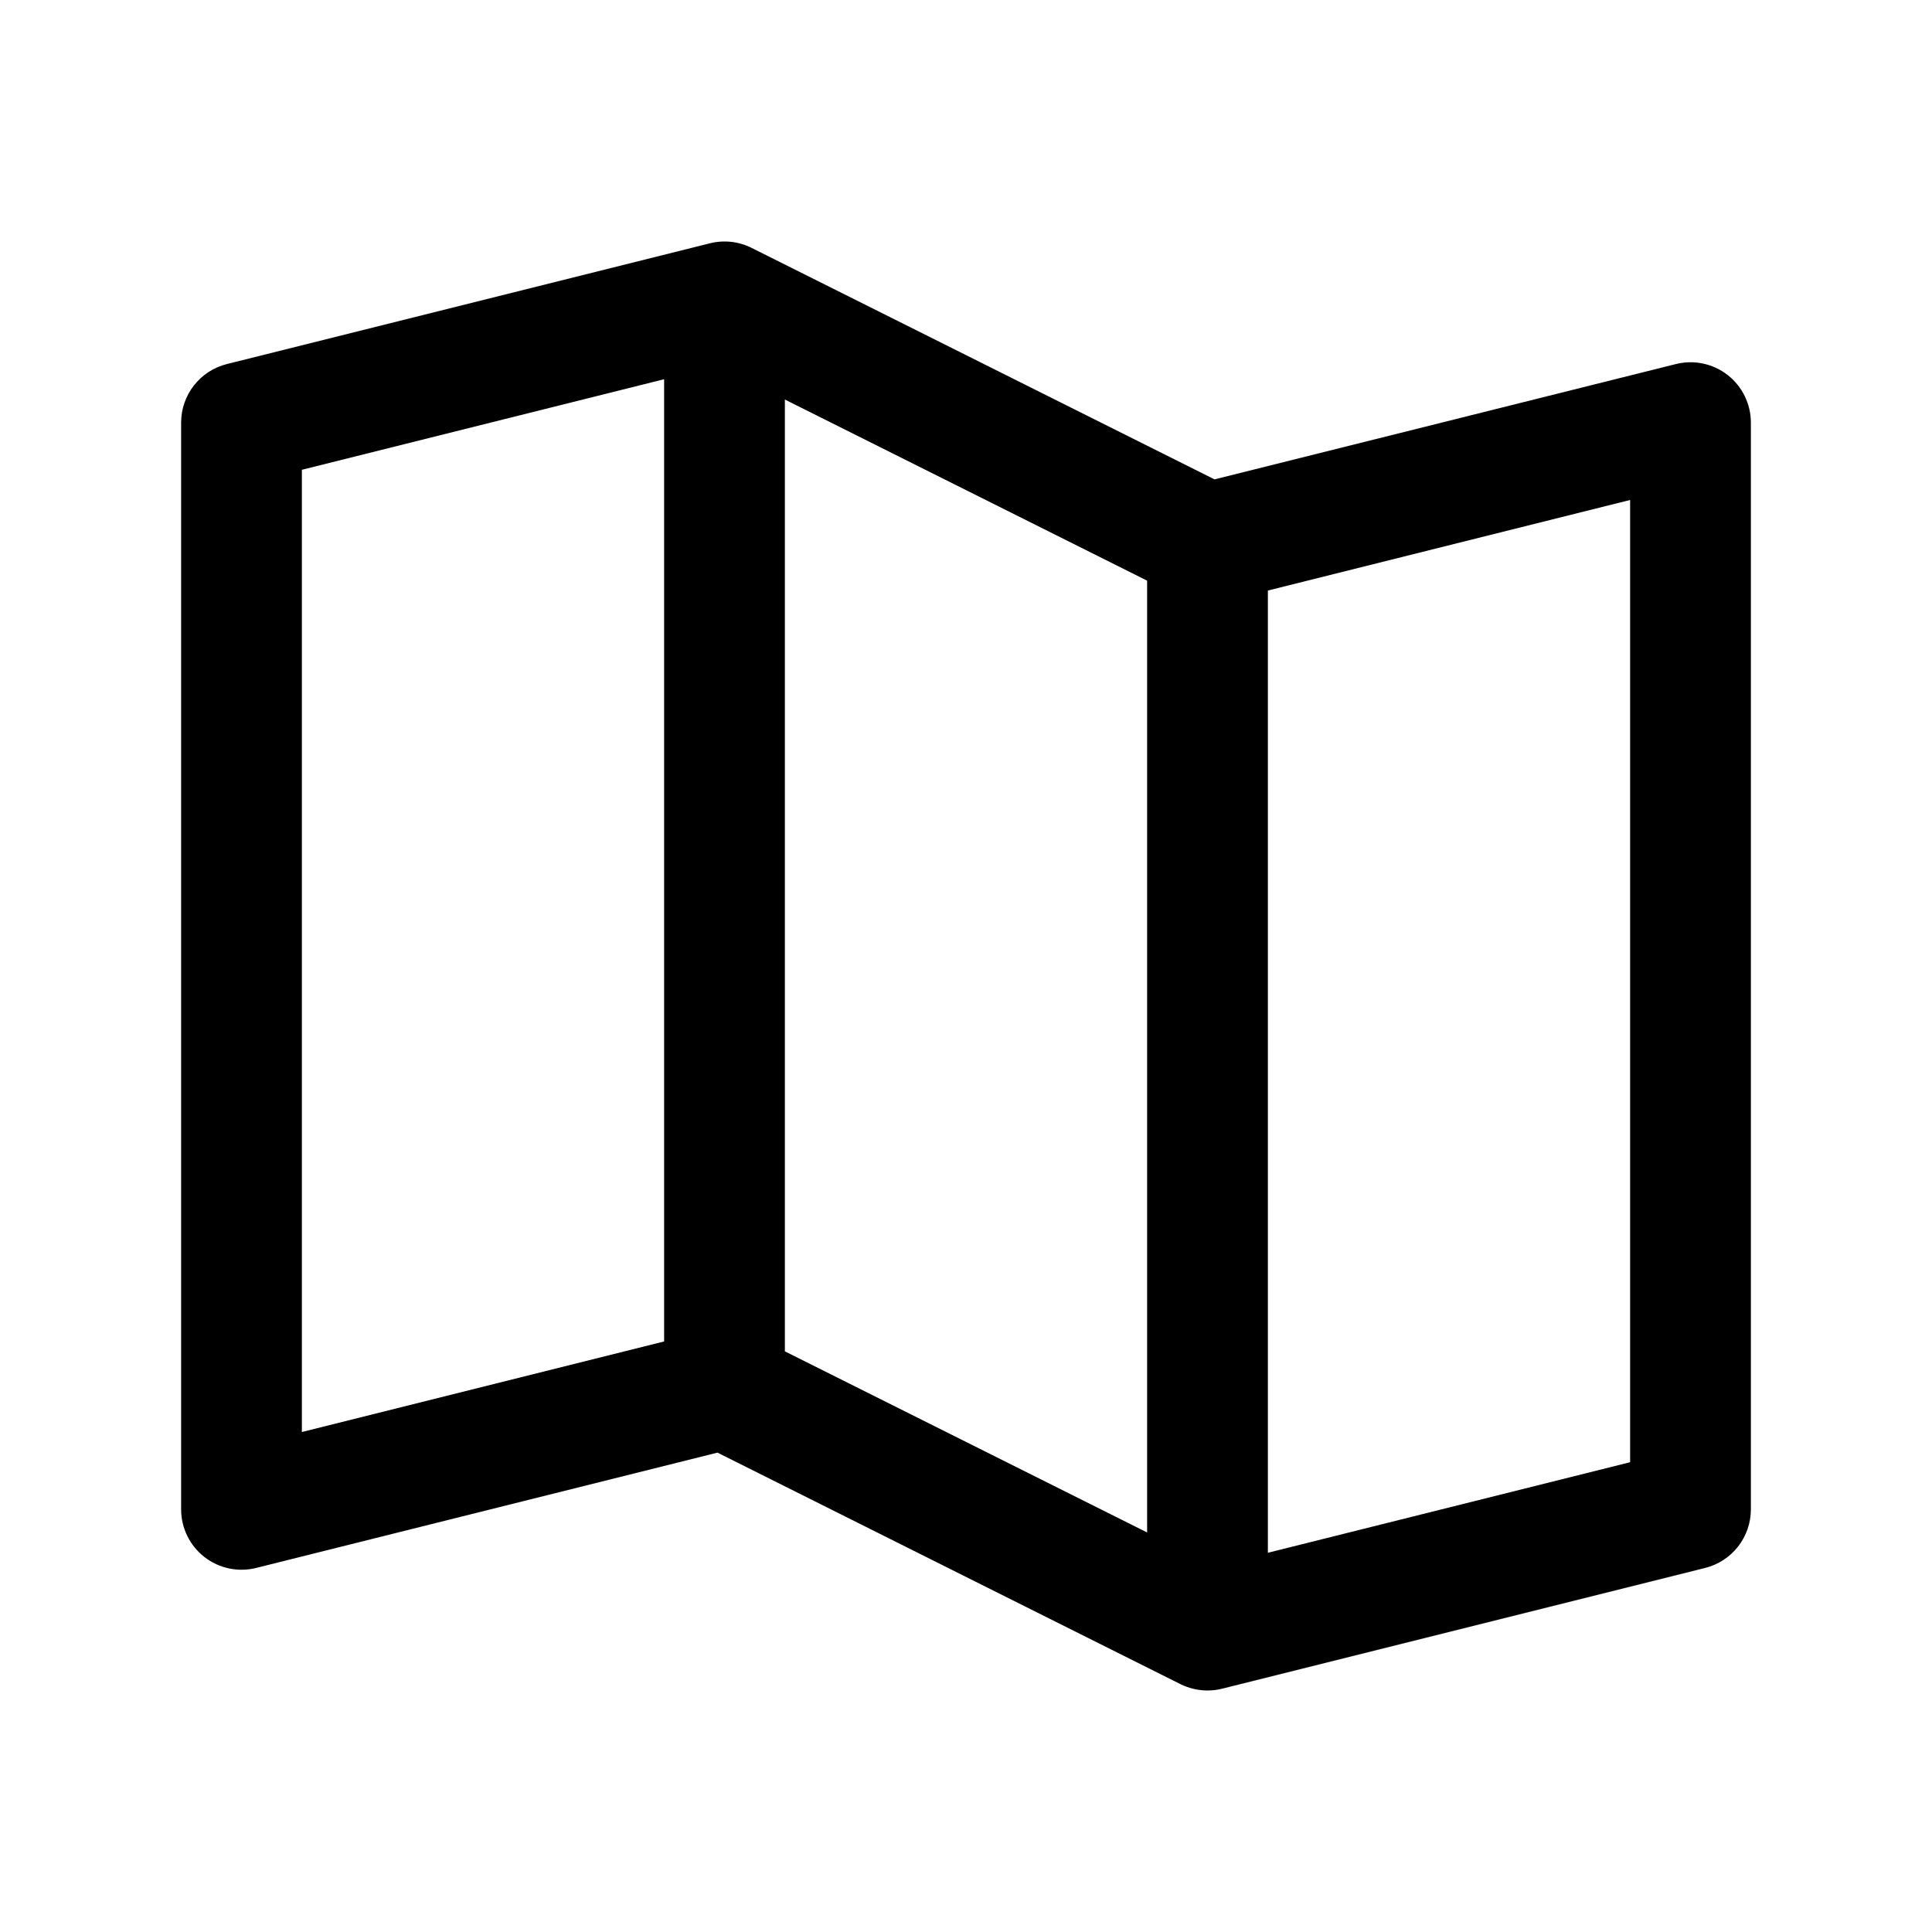
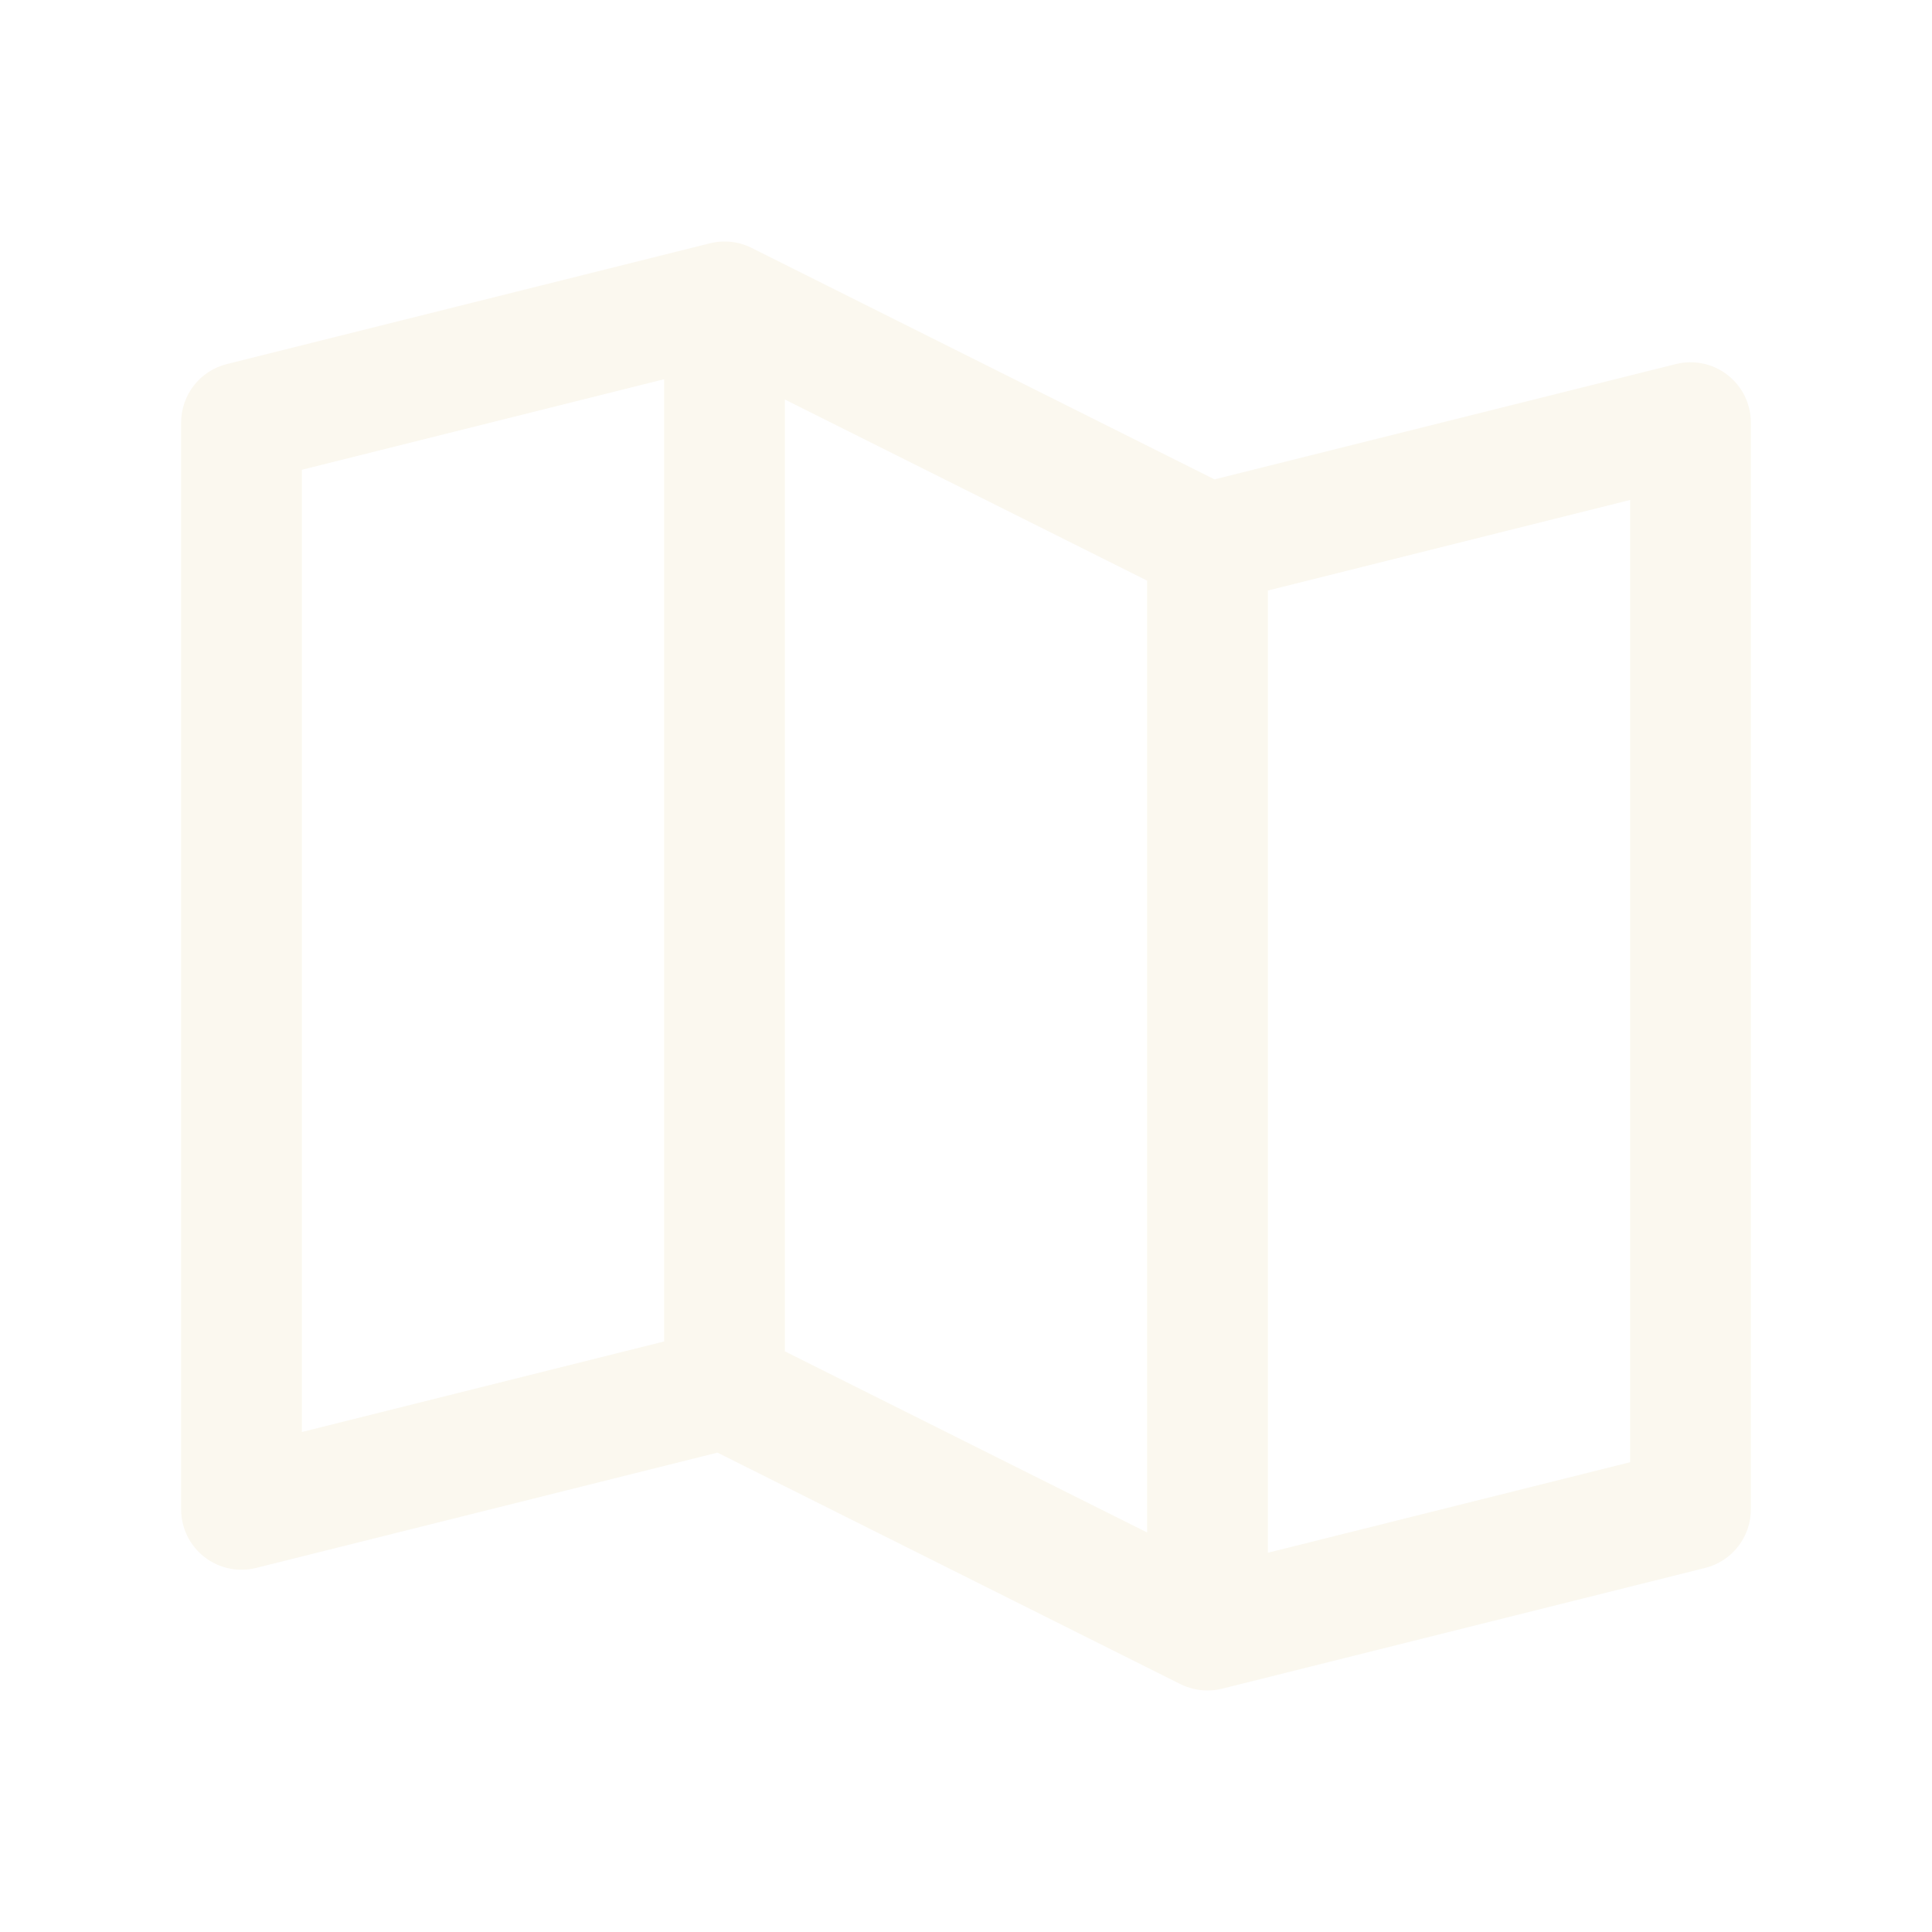
- <svg xmlns="http://www.w3.org/2000/svg" width="32" height="32" fill="#000000" viewBox="0 0 256 256">
+ <svg xmlns="http://www.w3.org/2000/svg" width="32" height="32" fill="#FBF8EF" viewBox="0 0 256 256">
  <path d="M228.92,49.69a8,8,0,0,0-6.86-1.45L160.93,63.52,99.58,32.84a8,8,0,0,0-5.52-.6l-64,16A8,8,0,0,0,24,56V200a8,8,0,0,0,9.94,7.76l61.13-15.28,61.35,30.68A8.15,8.15,0,0,0,160,224a8,8,0,0,0,1.94-.24l64-16A8,8,0,0,0,232,200V56A8,8,0,0,0,228.92,49.69ZM104,52.94l48,24V203.06l-48-24ZM40,62.25l48-12v127.5l-48,12Zm176,131.5-48,12V78.25l48-12Z" />
</svg>
